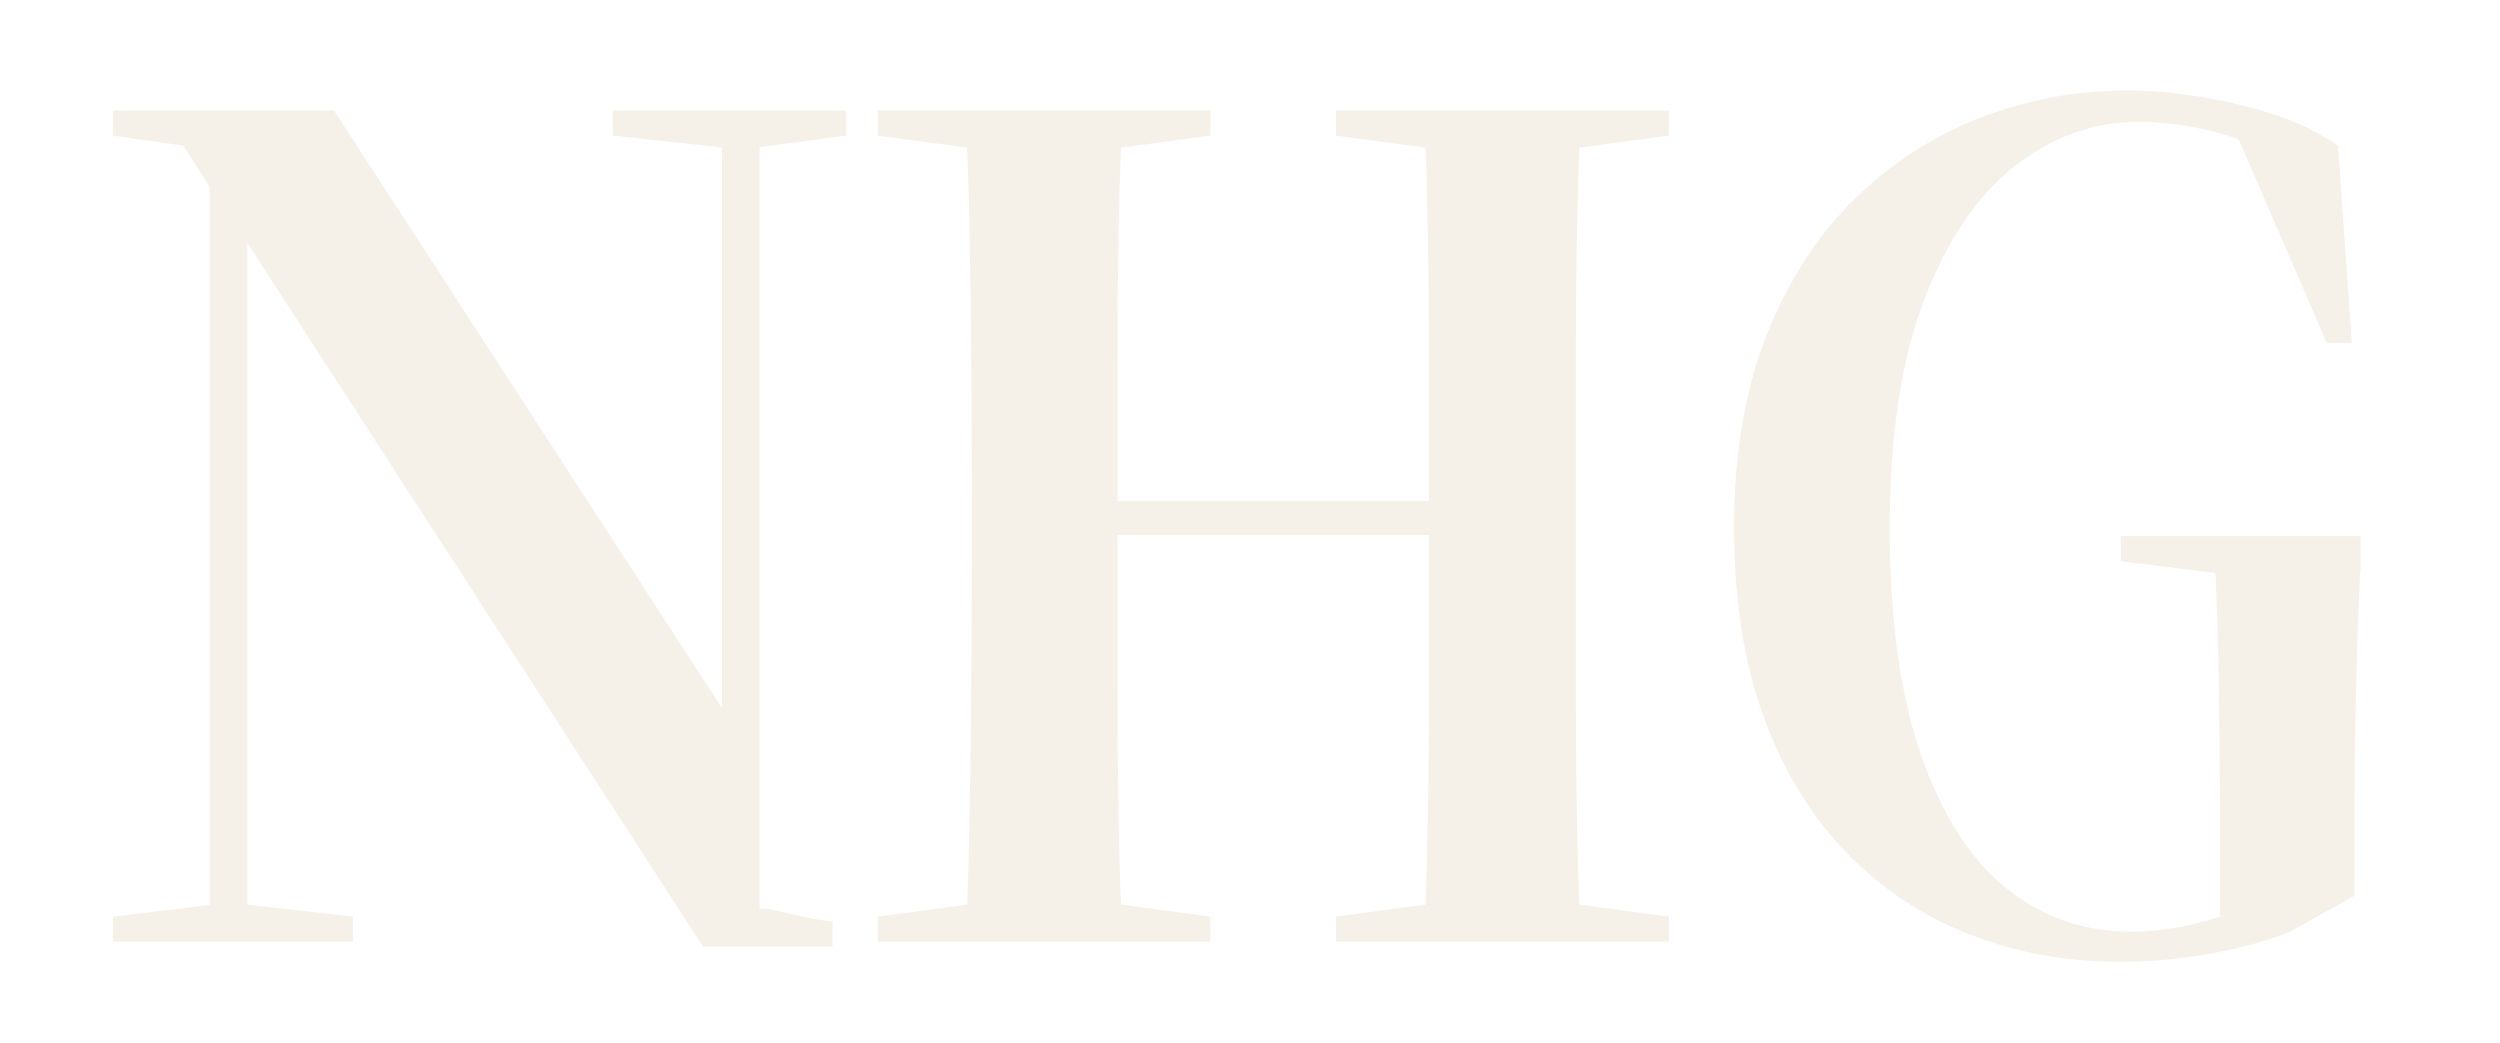
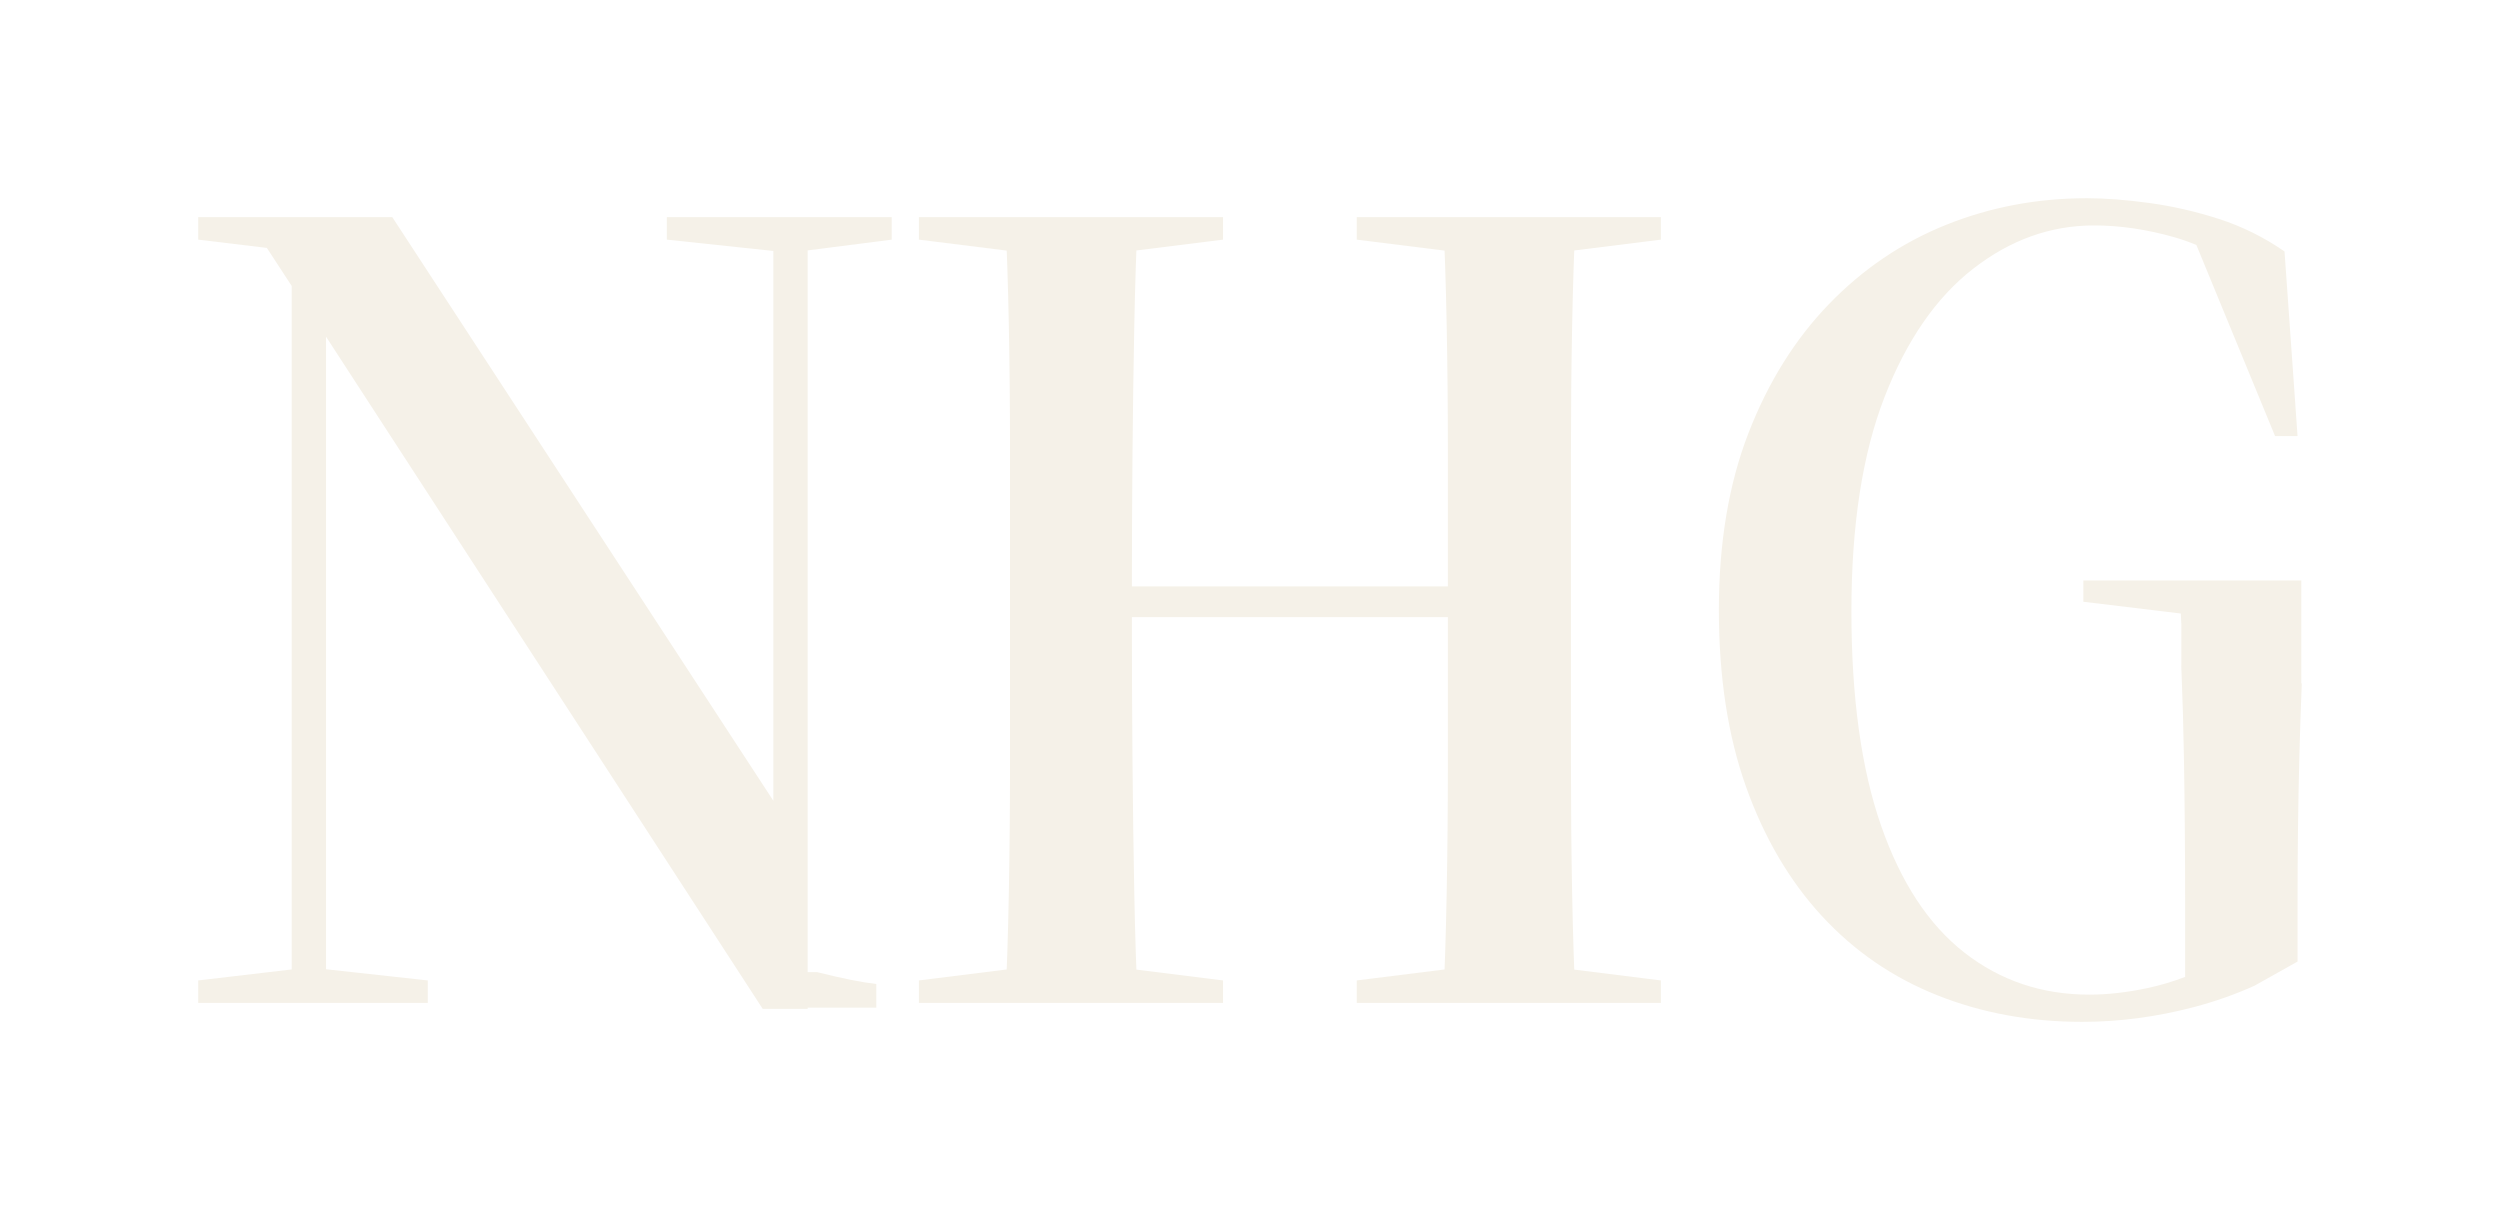
- <svg xmlns="http://www.w3.org/2000/svg" viewBox="-60 -750 1991 830">
+ <svg xmlns="http://www.w3.org/2000/svg" viewBox="-134.50 -847.50 2112.58 1031.00">
  <g fill="#F5F1E8" transform="scale(1,-1)">
-     <path d="M30.0 0.0H221.0V20.0L137.0 29.545V556.456L500.0 -4.0H603.0V16.0Q585.0 18.0 553.0 26.0H545.0V632.8L614.0 642.0V662.0H428.0V642.0L515.0 632.543V186.102L206.0 662.0H30.0V642.0L86.0 634.0L107.0 601.429V29.277L30.0 20.0Z" />
-     <path d="M639.0 0.0V20.0L743.0 34.0H800.0L904.0 20.0V0.0ZM709.0 0.0Q711.0 40.0 712.0 93.0Q713.0 146.0 713.5 203.0Q714.0 260.0 714.0 312.0V356.0Q714.0 407.0 713.5 463.0Q713.0 519.0 712.0 570.5Q711.0 622.0 709.0 662.0H834.0Q832.0 622.0 831.0 570.0Q830.0 518.0 830.0 462.5Q830.0 407.0 830.0 356.0V312.0Q830.0 260.0 830.0 203.0Q830.0 146.0 831.0 93.0Q832.0 40.0 834.0 0.0ZM771.0 324.0V351.0H1138.0V324.0ZM1004.0 0.0V20.0L1108.0 34.0H1165.0L1269.0 20.0V0.0ZM1074.0 0.0Q1076.0 40.0 1077.0 93.0Q1078.0 146.0 1078.0 203.0Q1078.0 260.0 1078.0 312.0V356.0Q1078.0 407.0 1078.0 463.0Q1078.0 519.0 1077.0 570.5Q1076.0 622.0 1074.0 662.0H1199.0Q1197.0 622.0 1196.0 570.0Q1195.0 518.0 1195.0 462.5Q1195.0 407.0 1195.0 356.0V312.0Q1195.0 260.0 1195.0 203.0Q1195.0 146.0 1196.0 93.0Q1197.0 40.0 1199.0 0.0ZM639.0 642.0V662.0H904.0V642.0L800.0 628.0H743.0ZM1004.0 642.0V662.0H1269.0V642.0L1165.0 628.0H1108.0Z" />
-     <path d="M1629.0 -16.0Q1677.0 -16.0 1726.0 -4.0Q1745.446 0.762 1763.474 7.729L1815.0 36.634V82.0Q1815.0 146.0 1816.5 206.0Q1817.642 251.689 1819.654 295.635L1820.0 295.689V323.0H1629.0V303.0L1704.403 293.658Q1706.256 250.66 1707.0 206.0Q1708.0 146.0 1708.0 82.0V20.141Q1695.177 15.697 1682.5 13.0Q1659.0 8.0 1637.0 8.0Q1581.0 8.0 1538.0 42.5Q1495.0 77.0 1470.0 148.5Q1445.0 220.0 1445.0 329.0Q1445.0 440.0 1472.5 511.5Q1500.0 583.0 1545.0 618.0Q1590.0 653.0 1643.0 653.0Q1675.0 653.0 1709.0 643.5Q1715.988 641.548 1722.975 638.814L1793.0 477.0H1813.0L1802.0 634.0Q1777.0 651.0 1747.5 660.0Q1718.0 669.0 1688.5 673.5Q1659.0 678.0 1635.0 678.0Q1573.0 678.0 1516.5 656.0Q1460.0 634.0 1416.0 590.5Q1372.0 547.0 1346.5 482.0Q1321.0 417.0 1321.0 330.0Q1321.0 244.0 1344.5 179.5Q1368.0 115.0 1410.0 71.5Q1452.0 28.0 1508.0 6.0Q1564.0 -16.0 1629.0 -16.0Z" />
+     <path d="M33.0 0.0H227.0V19.0L141.0 28.451V563.0L510.0 -5.0H548.0V-4.0H606.0V16.0Q588.0 18.0 556.0 26.0H548.0V635.897L619.0 645.0V664.0H429.0V645.0L519.0 635.426V170.847L197.0 664.0H33.0V645.0L91.0 638.0L112.0 605.857V28.294L33.0 19.0Z" />
+     <path transform="translate(608,0) scale(1)" d="M34.0 0.0V19.0L138.0 32.0H187.0L291.0 19.0V0.0ZM107.0 0.0Q109.0 40.0 110.0 93.0Q111.0 146.0 111.0 203.5Q111.0 261.0 111.0 313.0V357.0Q111.0 409.0 111.0 465.0Q111.0 521.0 110.0 572.5Q109.0 624.0 107.0 664.0H219.0Q217.0 624.0 216.0 572.0Q215.0 520.0 214.5 464.5Q214.0 409.0 214.0 357.0V313.0Q214.0 261.0 214.5 203.5Q215.0 146.0 216.0 93.0Q217.0 40.0 219.0 0.0ZM161.0 326.0V352.0H535.0V326.0ZM404.0 0.0V19.0L508.0 32.0H557.0L661.0 19.0V0.0ZM477.0 0.0Q479.0 40.0 480.0 93.0Q481.0 146.0 481.0 203.5Q481.0 261.0 481.0 313.0V357.0Q481.0 409.0 481.0 465.0Q481.0 521.0 480.0 572.5Q479.0 624.0 477.0 664.0H589.0Q587.0 624.0 586.0 572.0Q585.0 520.0 585.0 464.5Q585.0 409.0 585.0 357.0V313.0Q585.0 261.0 585.0 203.5Q585.0 146.0 586.0 93.0Q587.0 40.0 589.0 0.0ZM34.0 645.0V664.0H291.0V645.0L187.0 632.0H138.0ZM404.0 645.0V664.0H661.0V645.0L557.0 632.0H508.0Z" />
+     <path transform="translate(1276,0) scale(1)" d="M349.0 -16.0Q396.0 -16.0 443.5 -3.5Q470.248 3.539 494.617 14.542L531.0 34.951V84.0Q531.0 148.0 532.5 207.0Q533.316 239.092 534.576 270.0H534.181V357.0H350.0V339.0L432.384 329.057Q432.563 325.042 432.732 321.0H432.814V285H432.732Q432.773 284 432.814 283V281.0H432.896Q434.359 244.822 435.0 207.0Q436.0 148.0 436.0 84.0V21.966Q419.815 15.845 404.0 12.5Q378.0 7.0 355.0 7.0Q295.0 7.0 249.5 42.5Q204.0 78.0 179.0 150.0Q154.0 222.0 154.0 331.0Q154.0 440.0 182.0 512.0Q210.0 584.0 257.0 620.5Q304.0 657.0 359.0 657.0Q392.0 657.0 427.0 647.0Q436.219 644.366 445.507 640.483L512.0 479.0H531.0L520.0 635.0Q494.0 653.0 464.5 662.5Q435.0 672.0 405.5 676.0Q376.0 680.0 353.0 680.0Q290.0 680.0 234.0 657.5Q178.0 635.0 135.0 590.5Q92.0 546.0 67.0 481.5Q42.0 417.0 42.0 332.0Q42.0 247.0 65.0 182.5Q88.0 118.0 129.0 73.5Q170.0 29.0 226.5 6.5Q283.0 -16.0 349.0 -16.0Z" />
  </g>
</svg>
